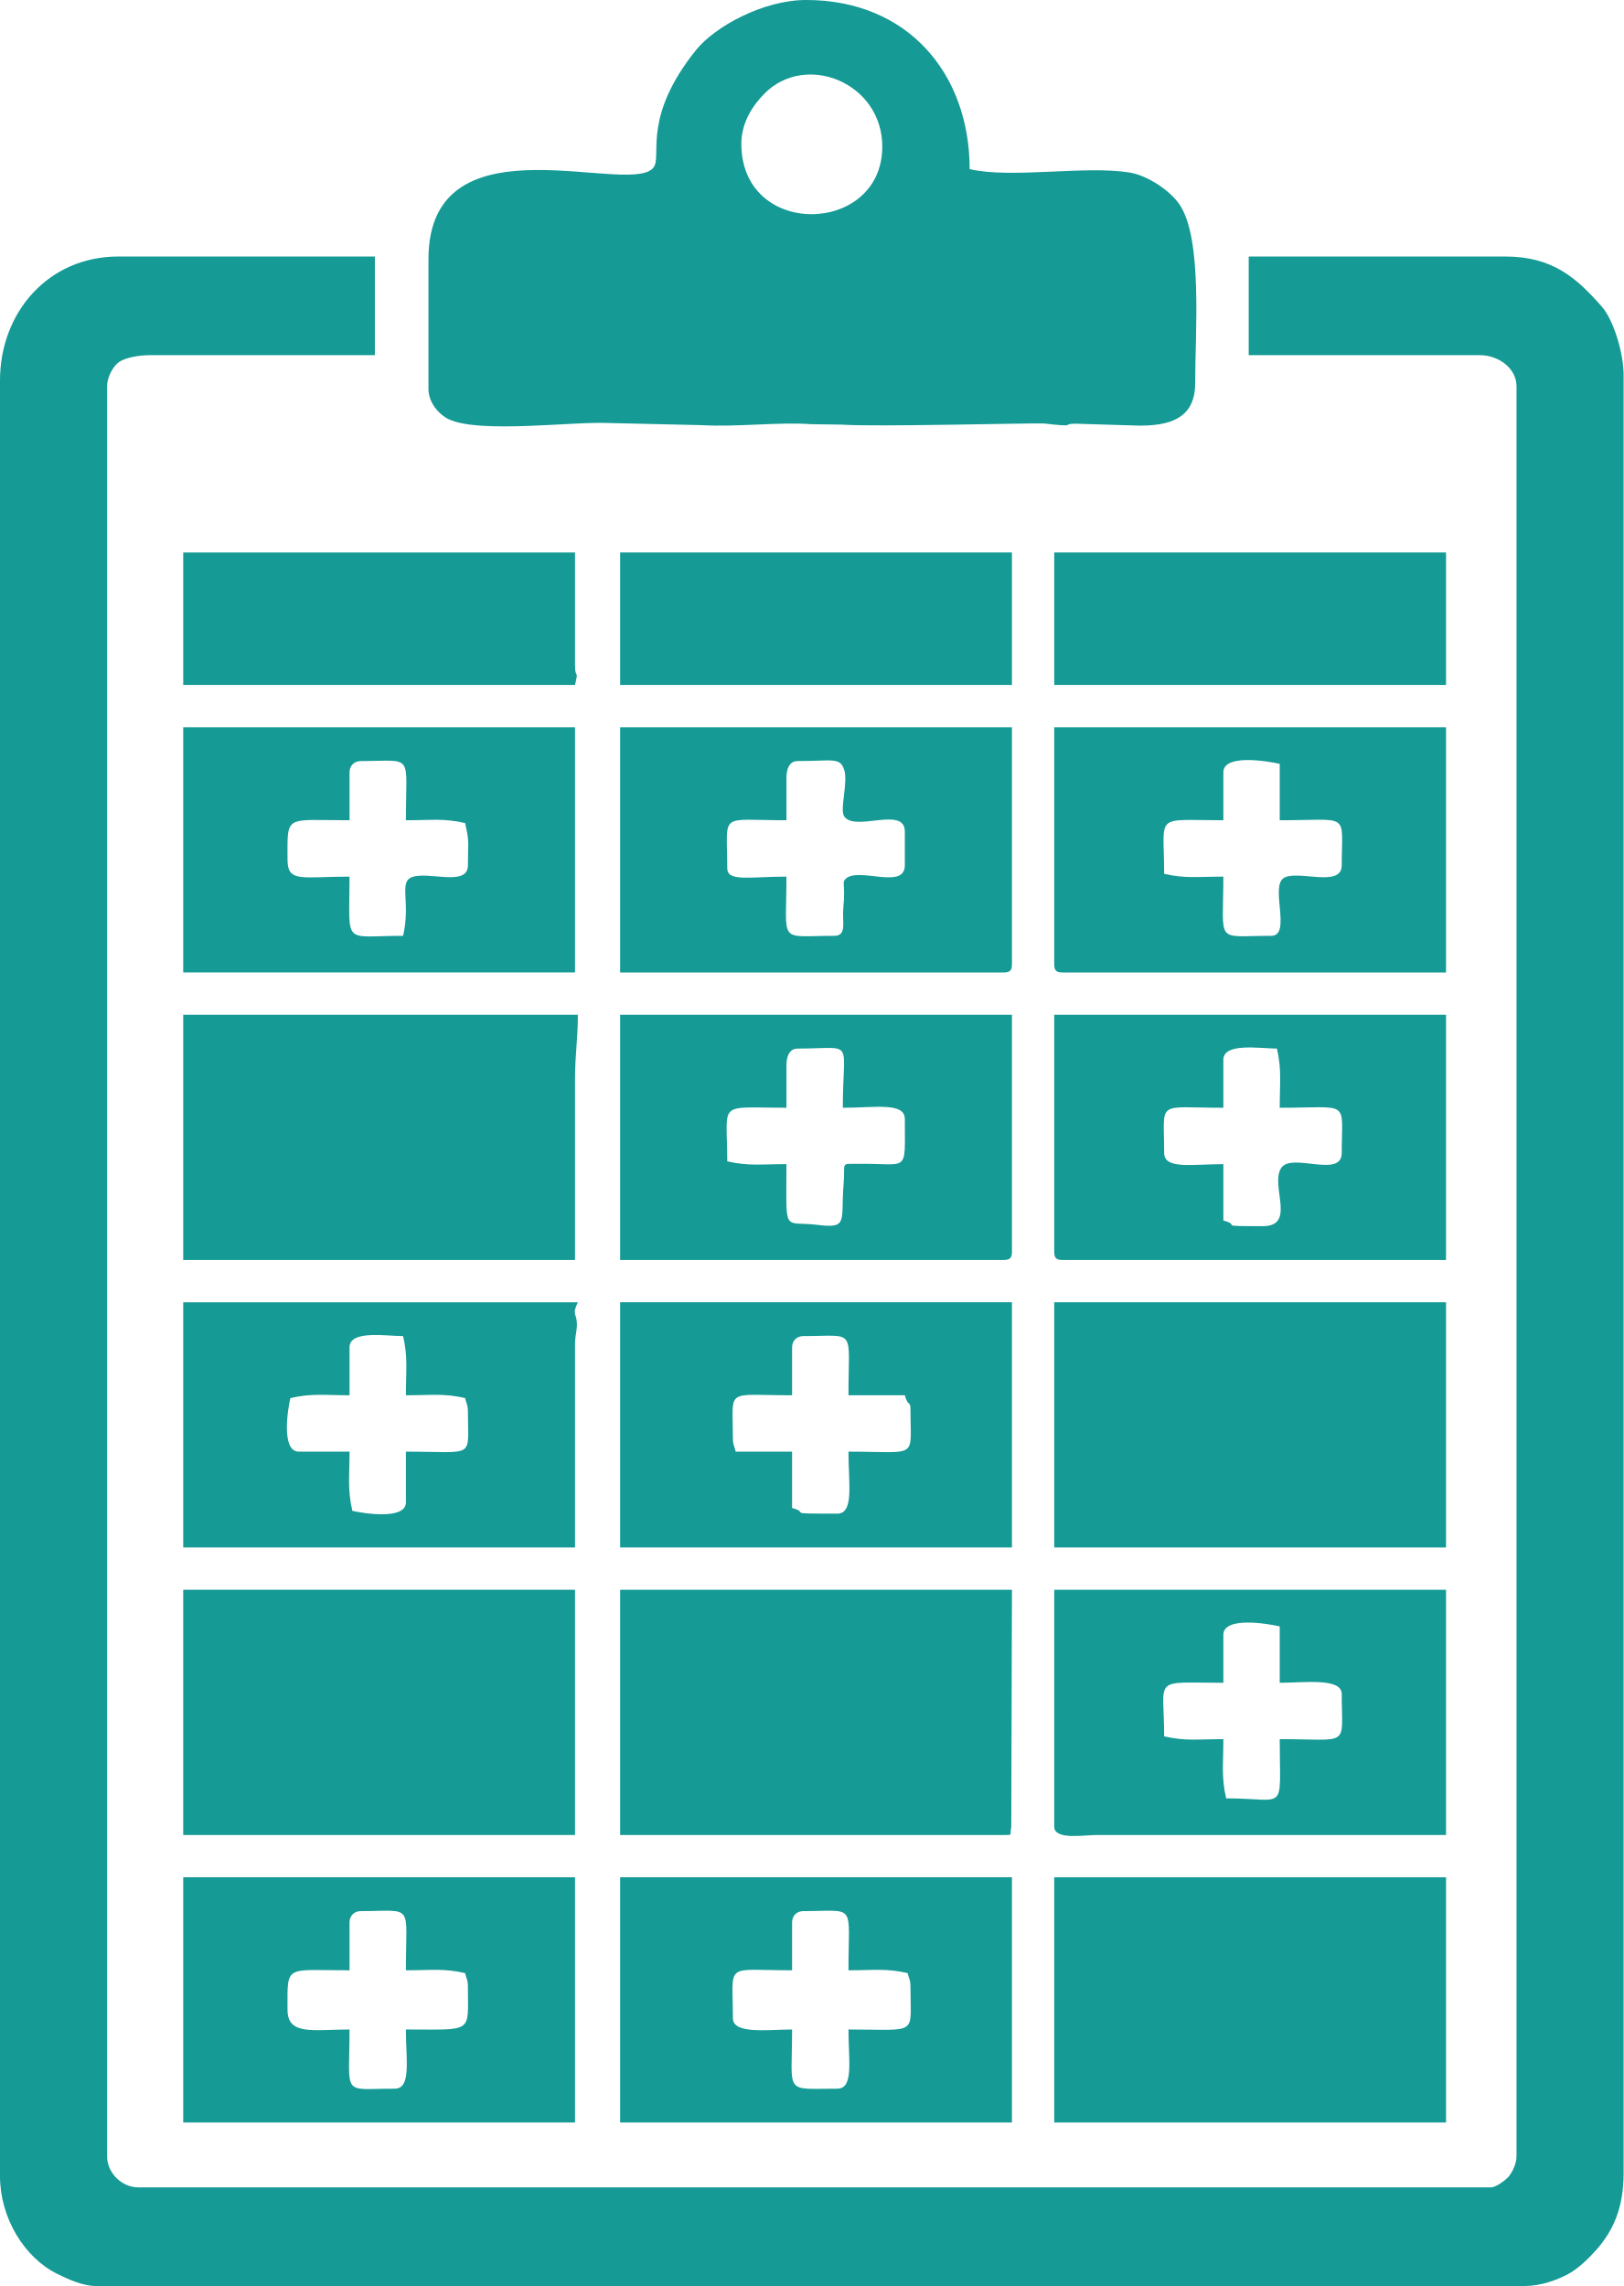
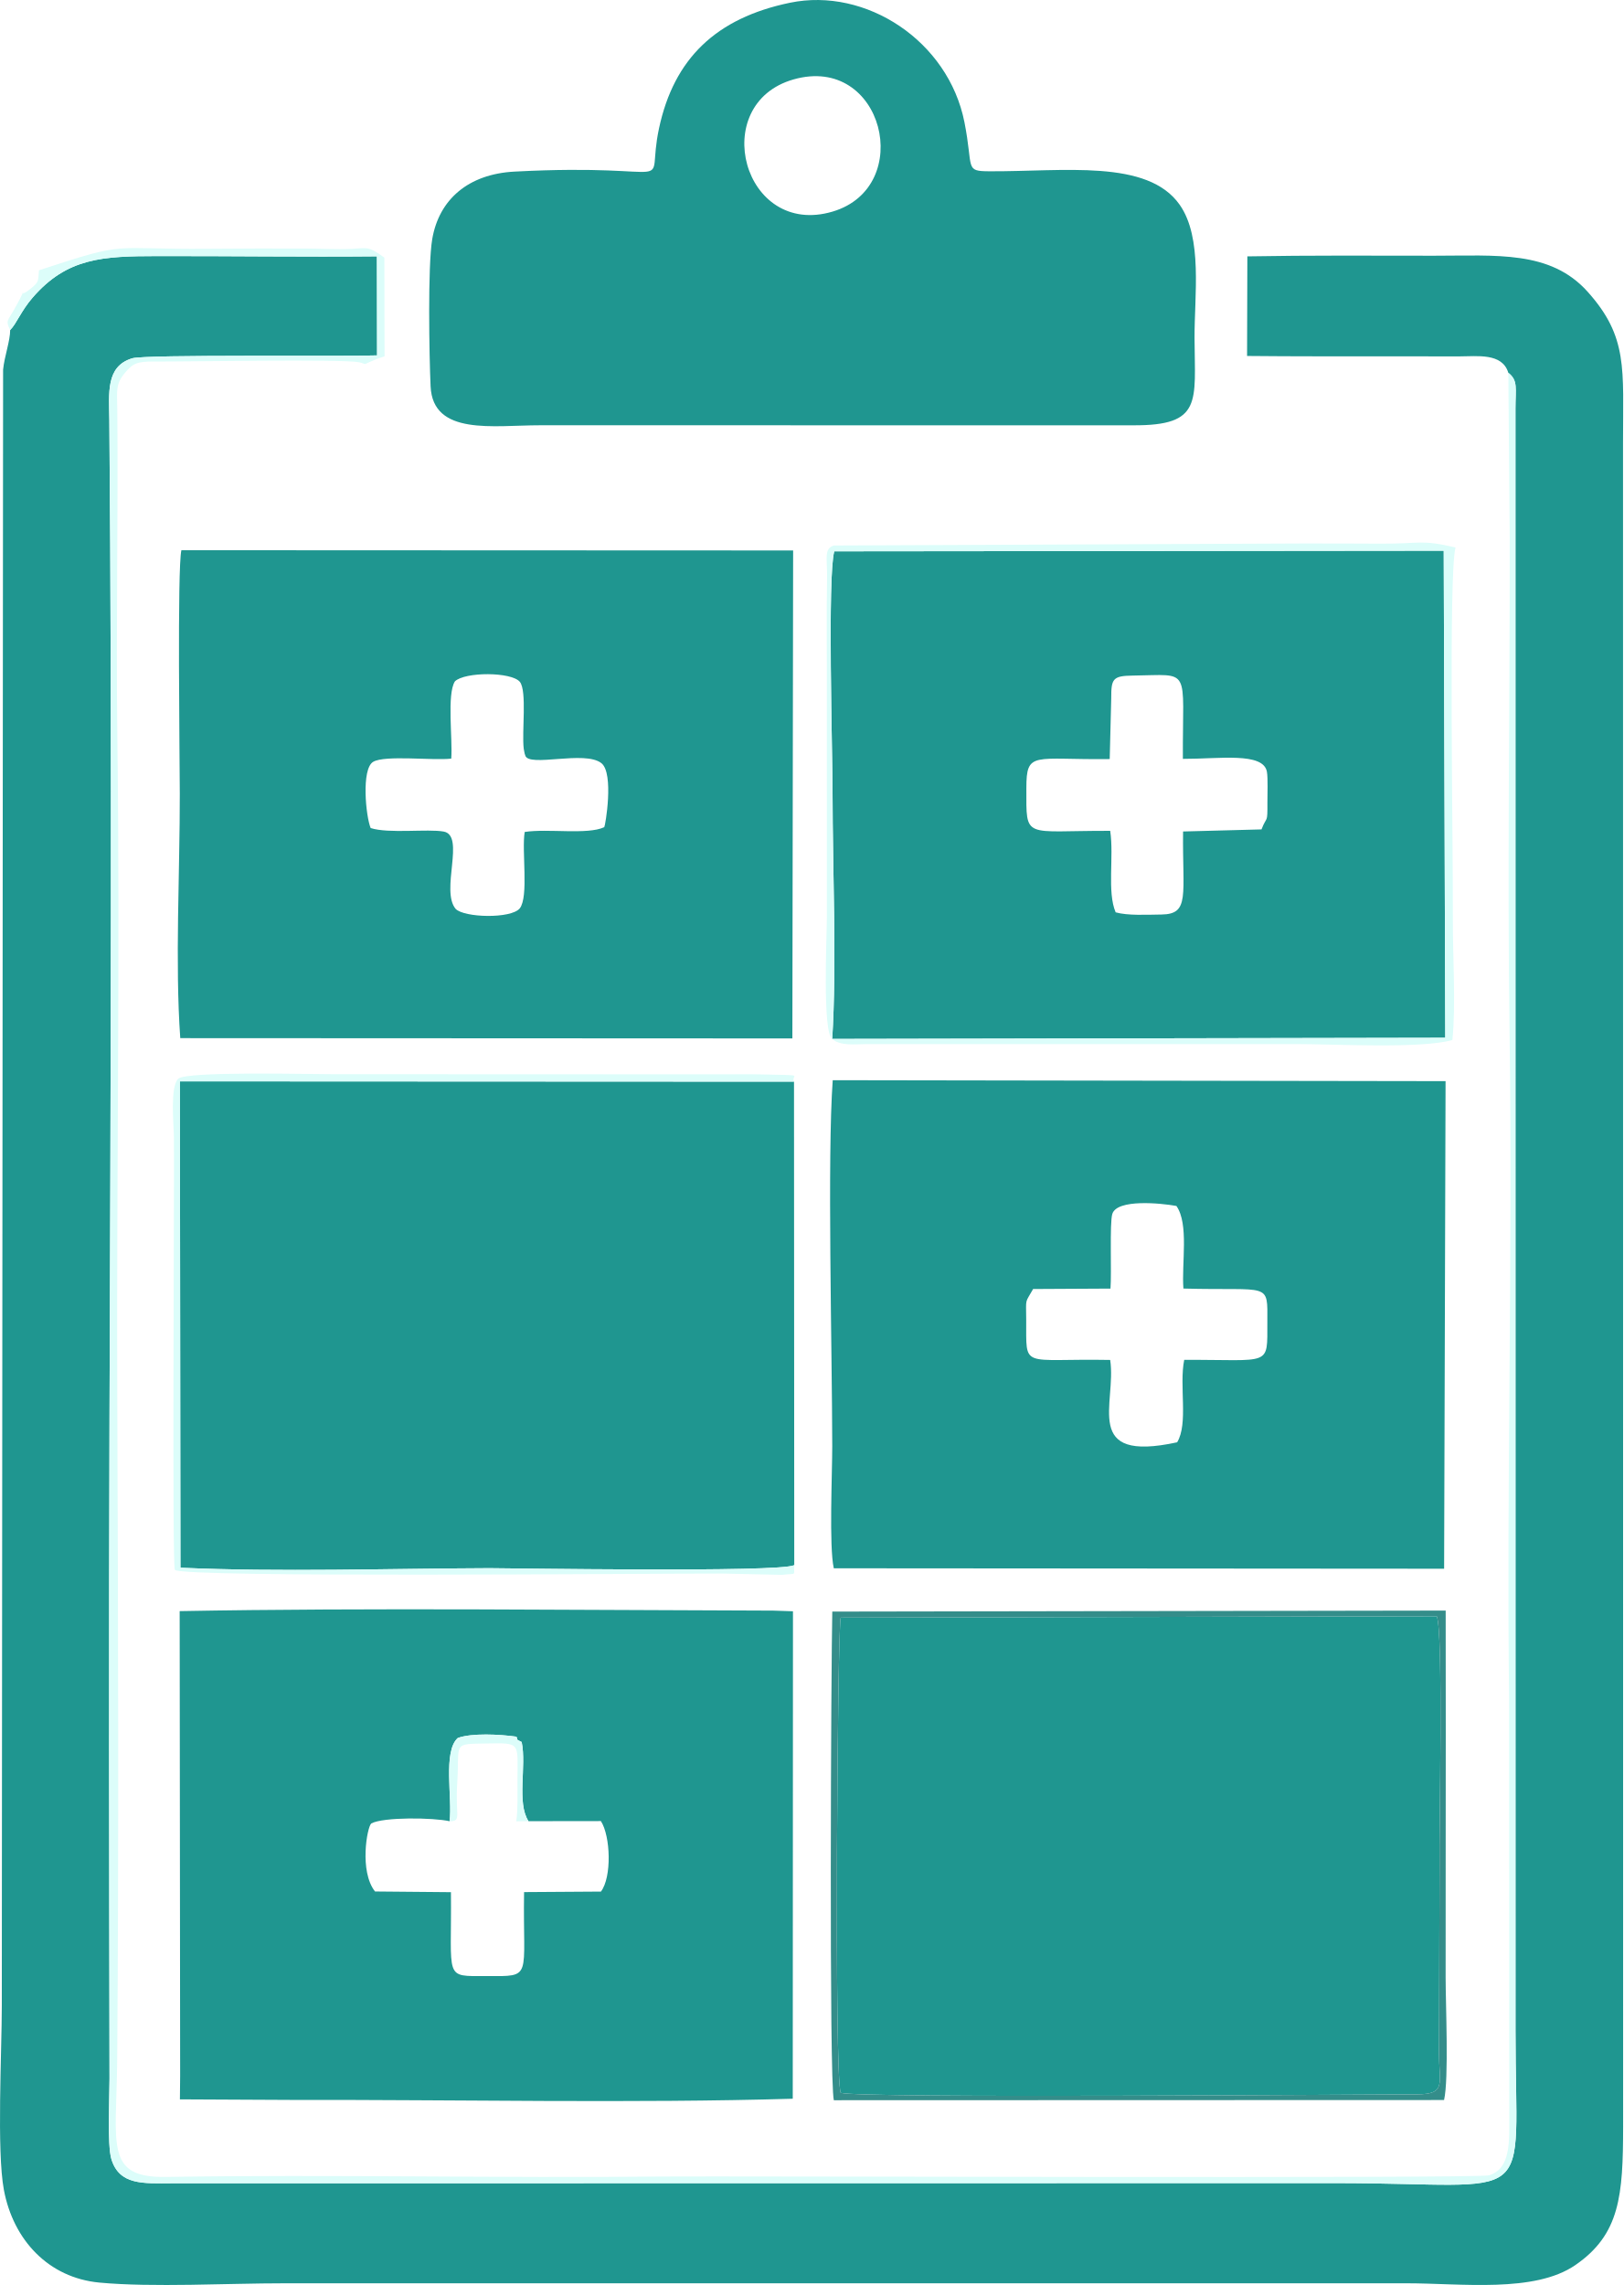
- <svg xmlns="http://www.w3.org/2000/svg" xml:space="preserve" width="203.2mm" height="286.103mm" version="1.1" style="shape-rendering:geometricPrecision; text-rendering:geometricPrecision; image-rendering:optimizeQuality; fill-rule:evenodd; clip-rule:evenodd" viewBox="0 0 203.908 287.1">
+ <svg xmlns="http://www.w3.org/2000/svg" xml:space="preserve" width="203.69mm" height="286.7mm" version="1.1" style="shape-rendering:geometricPrecision; text-rendering:geometricPrecision; image-rendering:optimizeQuality; fill-rule:evenodd; clip-rule:evenodd" viewBox="0 0 204.137 287.33">
  <defs>
    <style type="text/css">
   
-     .fil0 {fill:#159A95}
+     .fil0 {fill:#1F9690}
+     .fil2 {fill:#348D8A}
+     .fil1 {fill:#DCFDFA}
   
  </style>
  </defs>
  <g id="Camada_x0020_1">
-     <g id="_2300703795664">
-       <path class="fil0" d="M13.452 48.499c0,-1.157 0.771,-2.552 1.54,-3.062 0.807,-0.535 2.499,-0.832 3.77,-0.832l28.32 0 0 -12.39 -32.215 0c-8.807,0 -14.868,7.024 -14.868,15.576l0 225.502c0,5.229 3.03,10.227 7.188,12.283 1.255,0.621 3.174,1.524 4.848,1.524l179.482 0c1.978,0 3.976,-0.746 5.297,-1.429 1.305,-0.676 2.628,-1.945 3.642,-3.084 2.117,-2.377 3.451,-5.269 3.451,-9.647l0 -225.857c0,-2.725 -1.253,-6.892 -2.744,-8.584 -3.169,-3.597 -6.167,-6.284 -12.124,-6.284l-32.215 0 0 12.39 29.029 0c2.346,0 4.602,1.65 4.602,3.894l0 222.316c0,0.941 -0.529,2.004 -0.991,2.549 -0.353,0.416 -1.575,1.345 -2.195,1.345l-169.923 0c-2.068,0 -3.894,-1.826 -3.894,-3.894l0 -222.316z" />
-       <path class="fil0" d="M93.104 18.054c0,-2.712 1.494,-4.875 2.905,-6.3 5.197,-5.25 14.796,-1.356 14.796,6.654 0,11.146 -17.7,11.617 -17.7,-0.354zm-39.295 14.514l0 16.284c0,1.699 1.302,3.214 2.565,3.807 3.899,1.829 15.62,0.246 20.09,0.468l11.728 0.27c4.214,0.254 9.778,-0.42 13.61,-0.125l3.98 0.059c3.869,0.303 24.528,-0.238 25.356,-0.143 4.395,0.505 2.017,0.035 3.914,0.023l7.967 0.244c3.446,0 7.08,-0.617 7.08,-5.31 0,-6.347 0.959,-18.157 -1.963,-22.463 -1.193,-1.758 -4.026,-3.646 -6.255,-4.012 -5.59,-0.918 -14.832,0.798 -20.103,-0.43 0,-11.964 -7.747,-21.241 -20.532,-21.241 -5.379,0 -11.462,3.323 -13.86,6.318 -6.501,8.121 -4.426,12.835 -5.176,14.488 -2.003,4.42 -28.401,-6.885 -28.401,11.762z" />
-       <path class="fil0" d="M23.01 158.241l49.207 0 0 -22.657c0,-3.219 0.354,-4.983 0.354,-8.142l-49.561 0 0 30.799z" />
-       <polygon class="fil0" points="132.399,194.35 181.606,194.35 181.606,163.551 132.399,163.551 " />
-       <polygon class="fil0" points="23.01,230.459 72.217,230.459 72.217,199.66 23.01,199.66 " />
-       <polygon class="fil0" points="132.399,266.567 181.606,266.567 181.606,235.769 132.399,235.769 " />
-       <path class="fil0" d="M77.882 230.459l48.145 0c1.271,0 0.738,0.056 0.978,-1.009l0.084 -29.79 -49.207 0 0 30.799z" />
-       <path class="fil0" d="M153.639 96.998c0,-2.37 5.659,-1.393 7.08,-1.062l0 7.08c8.968,0 7.788,-1.109 7.788,5.664 0,2.864 -5.553,0.529 -7.271,1.579 -1.762,1.077 1.005,7.271 -1.579,7.271 -7.154,0 -6.018,1.185 -6.018,-7.434 -3.177,0 -4.771,0.266 -7.434,-0.354 0,-7.706 -1.398,-6.726 7.434,-6.726l0 -6.018zm-21.24 24.073c0,0.816 0.246,1.062 1.062,1.062l48.145 0 0 -30.799 -49.207 0 0 29.737z" />
-       <path class="fil0" d="M153.639 205.324c0,-2.37 5.659,-1.393 7.08,-1.062l0 7.08c3.05,0 7.788,-0.671 7.788,1.416 0,6.773 1.18,5.664 -7.788,5.664 0,9.419 1.023,7.434 -6.726,7.434 -0.62,-2.663 -0.354,-4.257 -0.354,-7.434 -3.177,0 -4.771,0.266 -7.434,-0.354 0,-7.605 -1.65,-6.726 7.434,-6.726l0 -6.018zm-21.24 24.073c0,1.728 3.656,1.063 5.31,1.062l43.897 0 0 -30.799 -49.207 0 0 29.737z" />
-       <path class="fil0" d="M43.897 96.998c0,-0.829 0.587,-1.416 1.416,-1.416 6.736,0 5.664,-1.125 5.664,7.434 3.177,0 4.771,-0.266 7.434,0.354 0.575,2.469 0.354,2.352 0.354,5.31 0,2.723 -4.947,0.717 -7.021,1.475 -1.696,0.62 -0.142,3.175 -1.121,7.375 -7.706,0 -6.726,1.398 -6.726,-7.434 -5.956,0 -7.788,0.794 -7.788,-2.124 0,-5.756 -0.422,-4.956 7.788,-4.956l0 -6.018zm-20.886 25.134l49.207 0 0 -30.799 -49.207 0 0 30.799z" />
-       <path class="fil0" d="M98.768 133.815c0,-1.087 0.328,-2.124 1.416,-2.124 7.3,0 5.664,-1.407 5.664,7.434 4.051,0 7.788,-0.734 7.788,1.416 0,6.933 0.554,5.544 -5.709,5.628 -2.499,0.034 -1.738,-0.353 -1.983,2.587 -0.378,4.542 0.63,5.56 -3.185,5.087 -4.509,-0.559 -3.991,1.34 -3.991,-7.638 -3.177,0 -4.771,0.266 -7.434,-0.354 0,-7.706 -1.398,-6.726 7.434,-6.726l0 -5.31zm-20.886 24.426l48.145 0c0.816,0 1.062,-0.246 1.062,-1.062l0 -29.737 -49.207 0 0 30.799z" />
-       <path class="fil0" d="M98.768 97.706c0,-1.087 0.328,-2.124 1.416,-2.124 4.391,0 5.321,-0.531 5.846,1.132 0.491,1.554 -0.568,4.892 -0.031,5.773 1.27,2.082 7.637,-1.337 7.637,1.945l0 4.248c0,3.147 -5.896,0.12 -7.452,1.715 -0.495,0.507 0.025,0.575 -0.274,3.648 -0.164,1.681 0.498,3.487 -1.124,3.487 -7.154,0 -6.018,1.185 -6.018,-7.434 -4.643,0 -7.434,0.684 -7.434,-1.062 0,-7.154 -1.185,-6.018 7.434,-6.018l0 -5.31zm-20.886 24.427l48.145 0c0.816,0 1.062,-0.246 1.062,-1.062l0 -29.737 -49.207 0 0 30.799z" />
-       <path class="fil0" d="M99.476 169.215c0,-0.829 0.587,-1.416 1.416,-1.416 6.736,0 5.664,-1.125 5.664,7.434l7.08 0c0.401,1.503 0.708,0.619 0.708,1.77 0,6.353 1.113,5.31 -7.788,5.31 0,4.051 0.734,7.788 -1.416,7.788 -6.975,0 -3.221,-0.056 -5.664,-0.708l0 -7.08 -7.08 0c-0.185,-0.794 -0.354,-0.814 -0.354,-1.77 0,-6.318 -1.06,-5.31 7.434,-5.31l0 -6.018zm-21.594 25.135l49.207 0 0 -30.799 -49.207 0 0 30.799z" />
-       <path class="fil0" d="M153.639 133.107c0,-2.204 4.573,-1.416 6.726,-1.416 0.62,2.663 0.354,4.257 0.354,7.434 8.968,0 7.788,-1.109 7.788,5.664 0,3.286 -6.359,-0.137 -7.625,1.933 -1.371,2.243 1.958,7.271 -2.287,7.271 -6.146,0 -2.526,-0.059 -4.956,-0.708l0 -7.08c-3.877,0 -7.434,0.707 -7.434,-1.416 0,-6.736 -1.125,-5.664 7.434,-5.664l0 -6.018zm-21.24 24.073c0,0.816 0.246,1.062 1.062,1.062l48.145 0 0 -30.799 -49.207 0 0 29.737z" />
-       <path class="fil0" d="M43.897 169.215c0,-2.204 4.573,-1.416 6.726,-1.416 0.62,2.663 0.354,4.257 0.354,7.434 3.177,0 4.771,-0.266 7.434,0.354 0.185,0.794 0.354,0.814 0.354,1.77 0,5.933 1.039,4.956 -7.788,4.956l0 6.372c0,2.235 -5.323,1.389 -6.726,1.062 -0.62,-2.663 -0.354,-4.257 -0.354,-7.434l-6.372 0c-2.235,0 -1.389,-5.323 -1.062,-6.726 2.663,-0.62 4.257,-0.354 7.434,-0.354l0 -6.018zm-20.886 25.135l49.207 0 0 -25.488c0,-1.304 0.287,-1.715 0.224,-2.768 -0.071,-1.183 -0.606,-1.007 0.13,-2.542l-49.561 0 0 30.799z" />
-       <path class="fil0" d="M99.476 241.433c0,-0.829 0.587,-1.416 1.416,-1.416 6.736,0 5.664,-1.125 5.664,7.434 3.177,0 4.771,-0.266 7.434,0.354 0.185,0.794 0.354,0.814 0.354,1.77 0,6.165 1.071,5.31 -7.788,5.31 0,3.877 0.707,7.434 -1.416,7.434 -6.766,0 -5.664,0.837 -5.664,-7.434 -2.919,0 -7.434,0.645 -7.434,-1.416 0,-7.154 -1.185,-6.018 7.434,-6.018l0 -6.018zm-21.594 25.134l49.207 0 0 -30.799 -49.207 0 0 30.799z" />
-       <path class="fil0" d="M43.897 241.433c0,-0.829 0.587,-1.416 1.416,-1.416 6.736,0 5.664,-1.125 5.664,7.434 3.177,0 4.771,-0.266 7.434,0.354 0.185,0.794 0.354,0.814 0.354,1.77 0,5.84 0.76,5.31 -7.788,5.31 0,3.877 0.707,7.434 -1.416,7.434 -6.736,0 -5.664,1.125 -5.664,-7.434 -4.543,0 -7.788,0.793 -7.788,-2.478 0,-5.755 -0.422,-4.956 7.788,-4.956l0 -6.018zm-20.886 25.134l49.207 0 0 -30.799 -49.207 0 0 30.799z" />
-       <path class="fil0" d="M23.01 86.024l49.207 0c0.497,-2.134 0,-0.616 0,-2.478l0 -14.16 -49.207 0 0 16.638z" />
-       <polygon class="fil0" points="77.882,86.024 127.088,86.024 127.088,69.385 77.882,69.385 " />
-       <polygon class="fil0" points="132.399,86.024 181.606,86.024 181.606,69.385 132.399,69.385 " />
+     <g id="_2301182550960">
+       <path class="fil0" d="M1.278 41.5c0.011,1.338 -0.728,3.321 -0.888,4.983l-0.146 182.032c-0.008,7.896 -0.019,15.793 -0.017,23.688 0.002,5.71 -0.658,18.27 0.262,23.171 1.185,6.314 5.614,11.051 12.013,11.653 6.69,0.629 16.231,0.083 23.228,0.089l141.067 -0.002c6.994,-0.003 16.167,1.253 21.312,-2.285 5.626,-3.868 6.005,-8.755 6.015,-17.423l-0.013 -211.778c-0.007,-9.233 0.658,-13.259 -4.465,-18.958 -4.683,-5.209 -11.449,-4.51 -19.314,-4.514 -7.806,-0.004 -15.622,-0.06 -23.465,0.082l-0.035 12.524c5.947,0.06 11.895,0.043 17.843,0.046 2.947,0.002 5.893,0.004 8.84,0.007 2.23,0.002 5.417,-0.475 6.171,2.064 1.244,0.968 0.901,1.955 0.898,4.505l0.006 204.001c-0.011,22.754 3.098,19.125 -22.633,19.133l-146.371 0.019c-3.577,0.017 -6.587,0.261 -7.585,-3.059 -0.526,-1.748 -0.225,-7.859 -0.229,-10.082 -0.048,-27.801 -0.097,-55.639 -0.001,-83.438 0.141,-41.062 0.335,-84.099 -0.023,-125.158 -0.029,-3.321 -0.487,-6.733 2.881,-7.746 1.674,-0.503 26.794,-0.207 30.791,-0.364l-0.021 -12.456c-9.159,0.086 -18.403,-0.047 -27.579,-0.033 -6.9,0.011 -11.366,0.195 -15.723,5.228 -1.452,1.677 -2.014,3.268 -2.82,4.071z" />
+       <path class="fil0" d="M99.885 196.811l-0.031 -60.797 -77.231 -0.037 0.068 61.156c12.431,0.565 26.28,0.104 38.849,0.058 2.014,-0.007 36.502,0.571 38.345,-0.38z" />
+       <path class="fil0" d="M178.212 263.354c3.738,-0.007 2.753,-1.419 2.761,-5.141l0.064 -23.688c-0.067,-4.362 0.491,-29.179 -0.348,-31.287l-74.957 0.173c-0.414,0.995 -0.846,57.919 0,59.754 2.485,0.712 64.338,0.205 72.48,0.189z" />
+       <path class="fil0" d="M56.538 229.013c0.377,-2.862 -0.871,-8.762 1.035,-10.469 1.758,-0.642 5.254,-0.463 7.357,-0.166 0.355,0.469 -0.349,0.155 0.678,0.679 0.63,3.029 -0.656,7.638 0.857,9.949l9.103 -0.012c1.221,1.893 1.391,7.05 0.005,8.866l-9.666 0.064c-0.173,10.934 1.186,10.575 -4.724,10.562 -5.435,-0.012 -4.362,0.52 -4.473,-10.552l-9.549 -0.087c-2.003,-2.548 -0.995,-8.099 -0.471,-8.555 1.522,-0.826 7.83,-0.742 9.847,-0.279zm-33.913 34.975l14.166 0.07c20.335,-0.042 43.157,0.437 62.905,-0.151l0.028 -61.295 -2.476 -0.084c-23.924,-0.059 -51.029,-0.371 -74.653,0.064l0.06 58.45 -0.03 2.946z" />
+       <path class="fil0" d="M56.749 95.394c0.193,-2.45 -0.573,-8.081 0.46,-9.714 1.242,-1.215 7.12,-1.216 8.175,0.068 0.907,1.178 0.223,6.297 0.48,8.402l0.11 0.581c0.017,0.076 0.066,0.2 0.082,0.26 0.404,1.549 7.499,-0.687 9.58,0.978 1.609,1.287 0.483,7.911 0.355,8.046 -2.121,0.987 -7.101,0.148 -10.005,0.601 -0.404,2.382 0.539,8.119 -0.624,9.614 -1.107,1.321 -6.965,1.172 -8.057,0.062 -1.945,-2.304 1.239,-9.214 -1.502,-9.724 -1.997,-0.371 -6.923,0.288 -9.189,-0.444 -0.609,-1.451 -1.197,-7.43 0.315,-8.327 1.472,-0.874 7.502,-0.138 9.82,-0.403zm-34.079 35.149l76.978 0.036 0.096 -61.36 -76.934 -0.032c-0.527,2.242 -0.206,26.325 -0.199,30.635 0.016,9.673 -0.614,21.303 0.059,30.721z" />
+       <path class="fil0" d="M139.654 162.036c0.158,-1.902 -0.124,-8.252 0.23,-9.389 0.597,-1.918 6.167,-1.349 8.062,-1.002 1.593,2.275 0.638,7.217 0.879,10.385 10.989,0.298 10.572,-0.923 10.556,4.256 -0.018,5.645 0.548,4.668 -10.454,4.711 -0.66,3.255 0.54,8.015 -0.891,10.367 -12.042,2.615 -7.58,-4.899 -8.42,-10.356 -11.317,-0.208 -10.527,1.272 -10.561,-5.081 -0.015,-2.806 -0.177,-1.971 0.87,-3.839l9.73 -0.053zm-34.797 35.171l76.755 0.054 0.182 -61.31 -77.07 -0.12c-0.699,9.704 -0.077,33.804 -0.061,46.016 0.004,3.403 -0.415,12.637 0.194,15.36z" />
+       <path class="fil0" d="M158.647 104.294l-9.864 0.262c-0.092,8.009 0.888,10.393 -2.715,10.441 -1.867,0.025 -4.247,0.153 -5.764,-0.273 -1.101,-2.6 -0.195,-6.94 -0.685,-10.249 -10.958,-0.038 -10.546,1.194 -10.544,-5.359 0.001,-4.754 0.892,-3.545 10.482,-3.666l0.192 -7.648c-0.011,-2.46 0.198,-2.819 2.723,-2.85 7.451,-0.091 6.233,-1.208 6.285,10.472 4.555,0.014 10.115,-0.882 10.569,1.62 0.147,0.81 0.059,2.913 0.064,3.857 0.016,2.802 -0.065,1.609 -0.744,3.394zm-53.985 26.347l77.095 -0.147 -0.195 -61.245 -76.646 0.078c-0.868,3.187 -0.214,25.381 -0.213,30.495 0.002,9.766 0.542,21.282 -0.041,30.819z" />
+       <path class="fil0" d="M99.797 9.986c11.299,-3.216 15.357,13.51 4.92,16.618 -11.266,3.355 -15.75,-13.535 -4.92,-16.618zm-0.446 -9.643c-9.322,1.931 -14.598,7.044 -16.471,15.785 -1.811,8.449 3.549,4.309 -18.172,5.449 -5.804,0.305 -9.5,3.497 -10.351,8.489 -0.574,3.373 -0.38,14.667 -0.206,18.514 0.283,6.248 7.907,4.894 13.752,4.896l74.602 0.004c8.748,0.046 7.757,-2.968 7.72,-10.933 -0.025,-5.372 1.054,-12.639 -1.871,-16.803 -4.05,-5.766 -14.554,-4.161 -23.911,-4.206 -3.186,-0.015 -2.001,-0.329 -3.153,-6.161 -2.021,-10.239 -12.404,-17.009 -21.939,-15.034z" />
+       <path class="fil1" d="M1.278 41.5c0.805,-0.804 1.368,-2.394 2.82,-4.071 4.356,-5.032 8.823,-5.217 15.723,-5.228 9.175,-0.014 18.42,0.118 27.579,0.033l0.021 12.456c-3.996,0.157 -29.116,-0.14 -30.791,0.364 -3.367,1.012 -2.909,4.425 -2.881,7.746 0.358,41.059 0.164,84.096 0.023,125.158 -0.095,27.799 -0.047,55.637 0.001,83.438 0.004,2.224 -0.297,8.334 0.229,10.082 0.999,3.321 4.008,3.077 7.585,3.059l146.371 -0.019c25.73,-0.008 22.621,3.621 22.633,-19.133l-0.006 -204.001c0.003,-2.55 0.345,-3.537 -0.898,-4.505l0.173 20.77c0.015,20.637 -0.309,42.12 -0.017,62.579 0.397,27.744 -0.389,55.688 -0.062,83.438l0.022 52.327c-0.004,3.221 0.236,6.744 -2.571,7.547 -1.462,0.418 -96.558,0.074 -103.772,0.149 -20.765,0.216 -41.8,-0.277 -62.581,0.052 -7.804,0.124 -6.218,-4.112 -6.138,-14.821 0.208,-27.645 0.113,-55.444 0.008,-83.085 -0.105,-27.776 0.361,-55.689 0.007,-83.439 -0.176,-13.846 0.128,-27.761 -0.007,-41.014 -0.022,-2.19 -0.241,-3.055 0.943,-4.474 1.015,-1.216 1.529,-1.467 3.755,-1.449 3.662,0.03 23.743,-0.329 25.719,0.095 0.982,0.21 0.406,0.378 1.338,-0.042 0.682,-0.307 0.997,-0.431 1.857,-0.708l-0.024 -12.409c-2.059,-1.516 -2.207,-1.188 -4.088,-1.1 -1.976,0.092 -4.053,-0.039 -6.043,-0.044 -4.001,-0.01 -8.022,-0.004 -12.021,0.032 -12.617,0.114 -9.795,-1.083 -21.282,2.703 -0.127,1.366 0.009,1.448 -0.967,2.248 -2.404,1.969 0.299,-1.628 -2.176,2.721 -0.817,1.435 -1.072,1.347 -0.48,2.543z" />
+       <path class="fil1" d="M104.662 130.641c0.583,-9.537 0.044,-21.053 0.041,-30.819 -0.001,-5.114 -0.655,-27.308 0.213,-30.495l76.646 -0.078 0.195 61.245 -77.095 0.147zm0 0c1.004,0.912 2.919,0.659 4.253,0.649l54.094 -0.003c4.762,-0.001 15.656,0.614 19.643,-0.508 0.455,-4.278 0.03,-10.85 0.059,-15.4 0.054,-8.417 -0.563,-43.338 0.336,-46.535 -4.38,-1.033 -4.392,-0.455 -9.431,-0.48 -3.298,-0.017 -6.601,-0.028 -9.899,-0.023l-58.855 0.252c-1.214,0.376 -0.857,1.534 -0.849,3.648 0.004,1.292 -0.035,2.599 -0.04,3.894 -0.01,2.59 0.006,5.186 0.011,7.778l0.002 31.466c0.001,2.297 -0.582,14.468 0.676,15.263z" />
+       <path class="fil2" d="M178.212 263.354c-8.142,0.016 -69.995,0.522 -72.48,-0.189 -0.846,-1.835 -0.414,-58.759 0,-59.754l74.957 -0.173c0.839,2.108 0.281,26.925 0.348,31.287l-0.064 23.688c-0.008,3.721 0.977,5.133 -2.761,5.141zm-73.544 -60.704c-0.15,6.6 -0.412,58.996 0.195,61.445l76.741 -0.024c0.614,-2.63 0.196,-12.057 0.198,-15.404 0.002,-5.067 0.006,-10.135 0.006,-15.203 0,-10.284 0.03,-20.573 0,-30.94l-77.14 0.126z" />
+       <path class="fil1" d="M99.885 196.811c-1.843,0.951 -36.331,0.373 -38.345,0.38 -12.569,0.047 -26.418,0.507 -38.849,-0.058l-0.068 -61.156 77.231 0.037c-0.45,-0.952 1.735,-0.769 -4.009,-0.909 -1.671,-0.041 -3.293,-0.011 -4.96,-0.012l-49.144 -0.019c-2.502,0.016 -18.297,-0.401 -19.322,0.568 -1.063,1.005 -0.561,5.778 -0.55,7.313 0.055,8.02 -0.238,54.062 0.122,54.451 0.921,0.997 58.581,0.45 68.894,0.462l7.488 0.162c1.943,-0.244 1.403,0.219 1.513,-1.219z" />
+       <path class="fil1" d="M56.538 229.013c1.571,-0.007 0.696,-0.674 0.96,-4.74 0.336,-5.167 -0.729,-4.962 3.687,-5.036 4.375,-0.073 3.896,-0.163 3.892,4.682 -0.002,1.714 0.066,3.625 -0.151,5.107l1.54 -0.019c-1.513,-2.311 -0.227,-6.92 -0.857,-9.949 -1.027,-0.524 -0.324,-0.21 -0.678,-0.679 -2.103,-0.297 -5.6,-0.476 -7.357,0.166 -1.906,1.707 -0.658,7.607 -1.035,10.469z" />
    </g>
  </g>
</svg>
